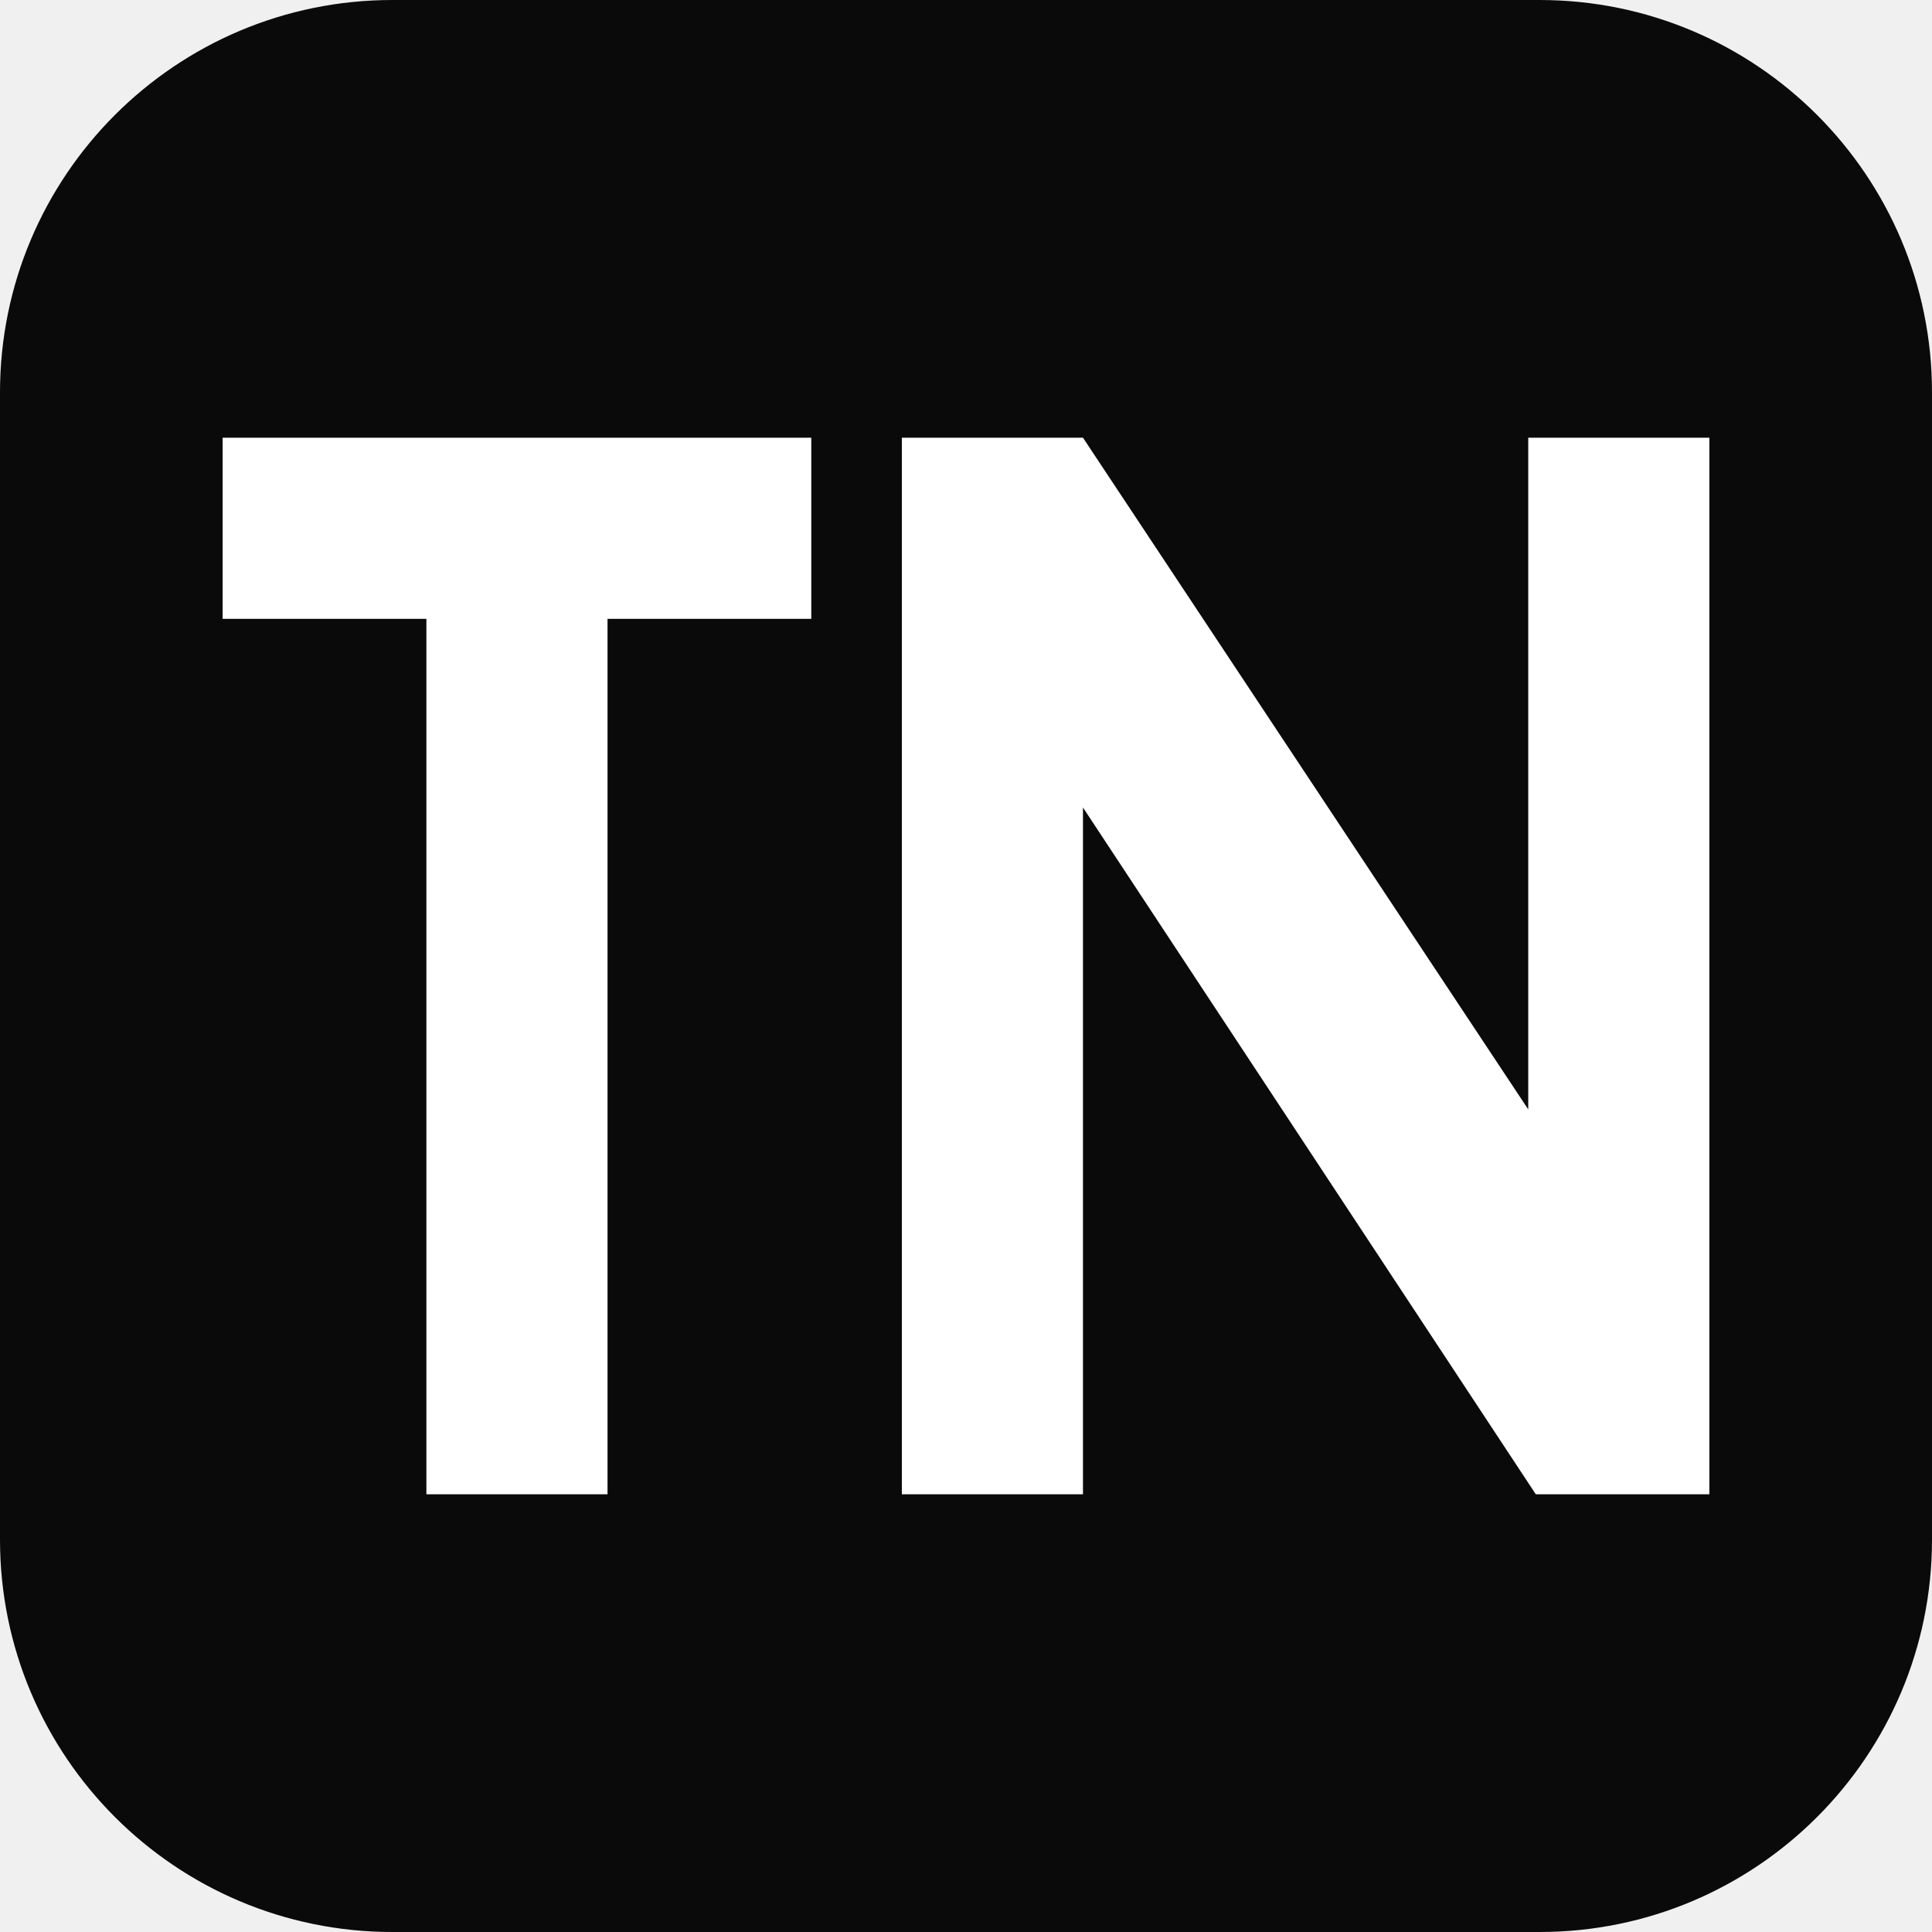
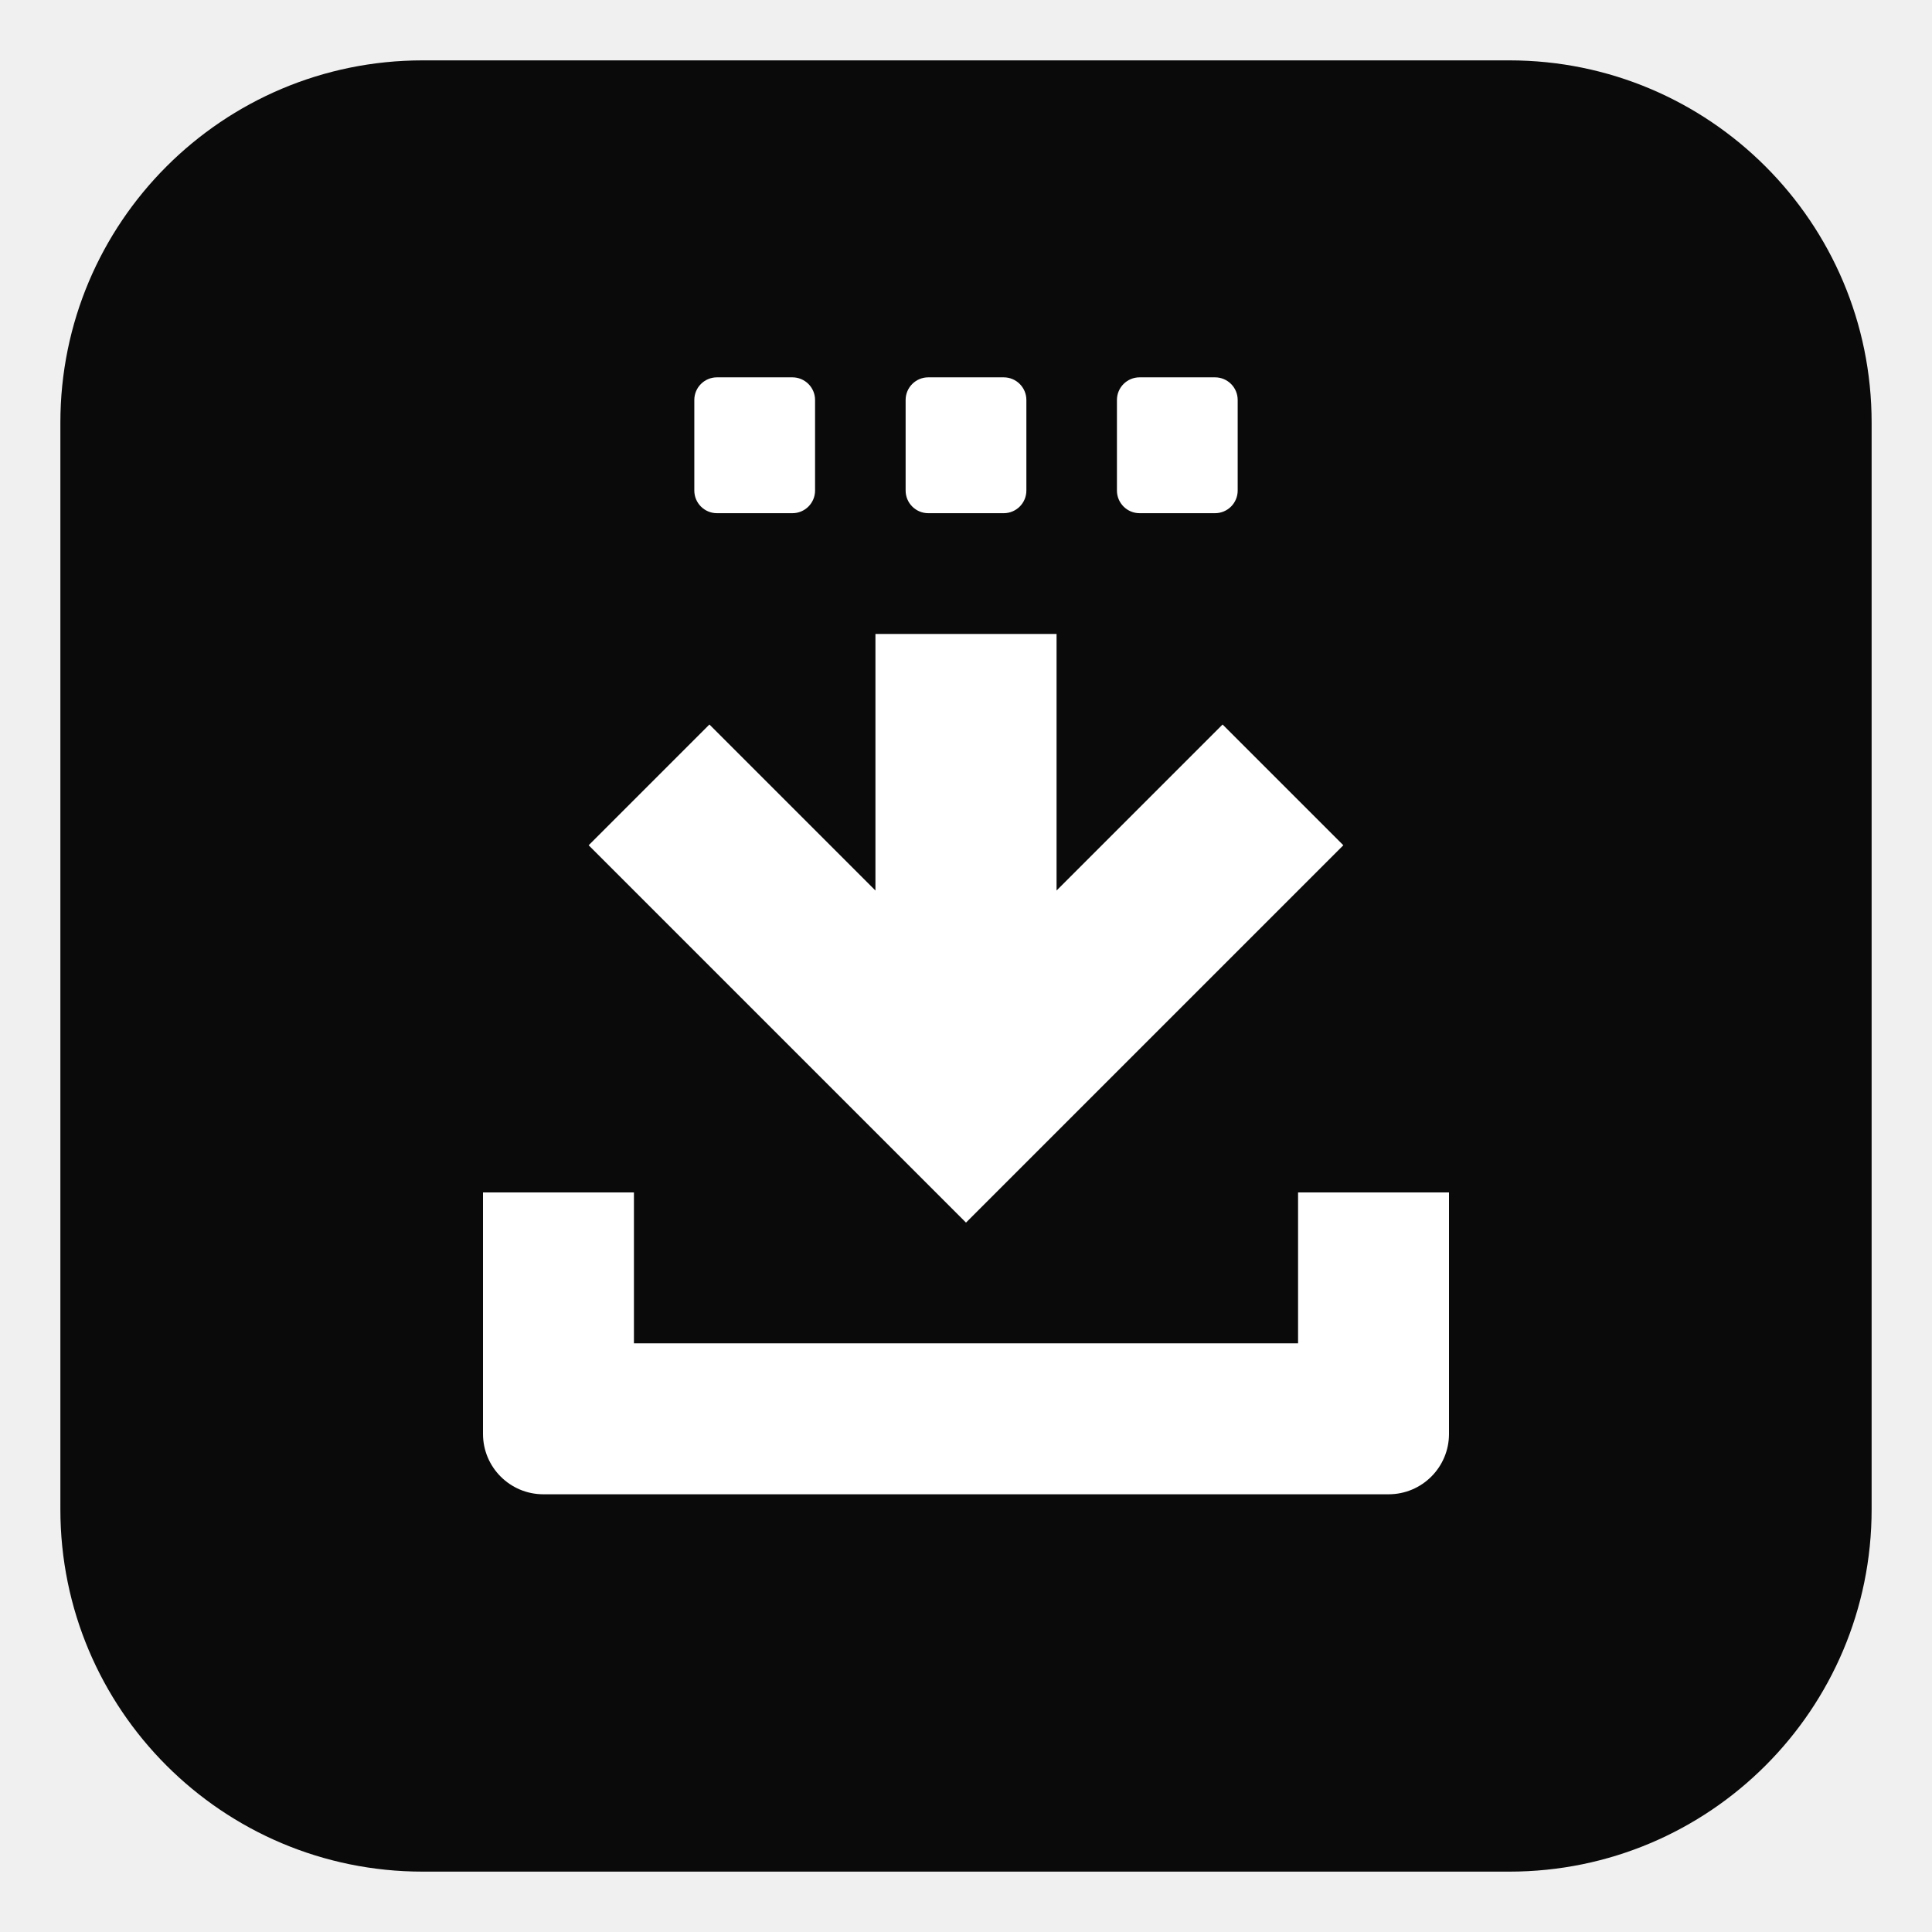
- <svg xmlns="http://www.w3.org/2000/svg" viewBox="0 0 256 256">
-   <rect width="256" height="256" rx="52" fill="#0A0A0A" />
-   <g transform="translate(-12.5 0)">
-     <path fill="#FFFFFF" d="M42 58h78v24H93v116H69V82H42z" />
-     <path fill="#FFFFFF" d="M132 58h24l59 89V58h24v140h-23l-60-91v91h-24z" />
+ <svg xmlns="http://www.w3.org/2000/svg" width="256" height="256" viewBox="0 0 256 256">
+   <rect x="8" y="8" width="240" height="240" rx="48" fill="#0A0A0A" />
+   <g fill="#FFFFFF">
+     <rect x="92" y="50" width="16" height="18" rx="3" />
+     <rect x="120" y="50" width="16" height="18" rx="3" />
+     <rect x="148" y="50" width="16" height="18" rx="3" />
+     <path d="M116 84h24v34l22-22 16 16-50 50-50-50 16-16 22 22z" />
+     <path d="M64 158h20v20h88v-20h20v32a8 8 0 0 1-8 8H72a8 8 0 0 1-8-8z" />
  </g>
</svg>
